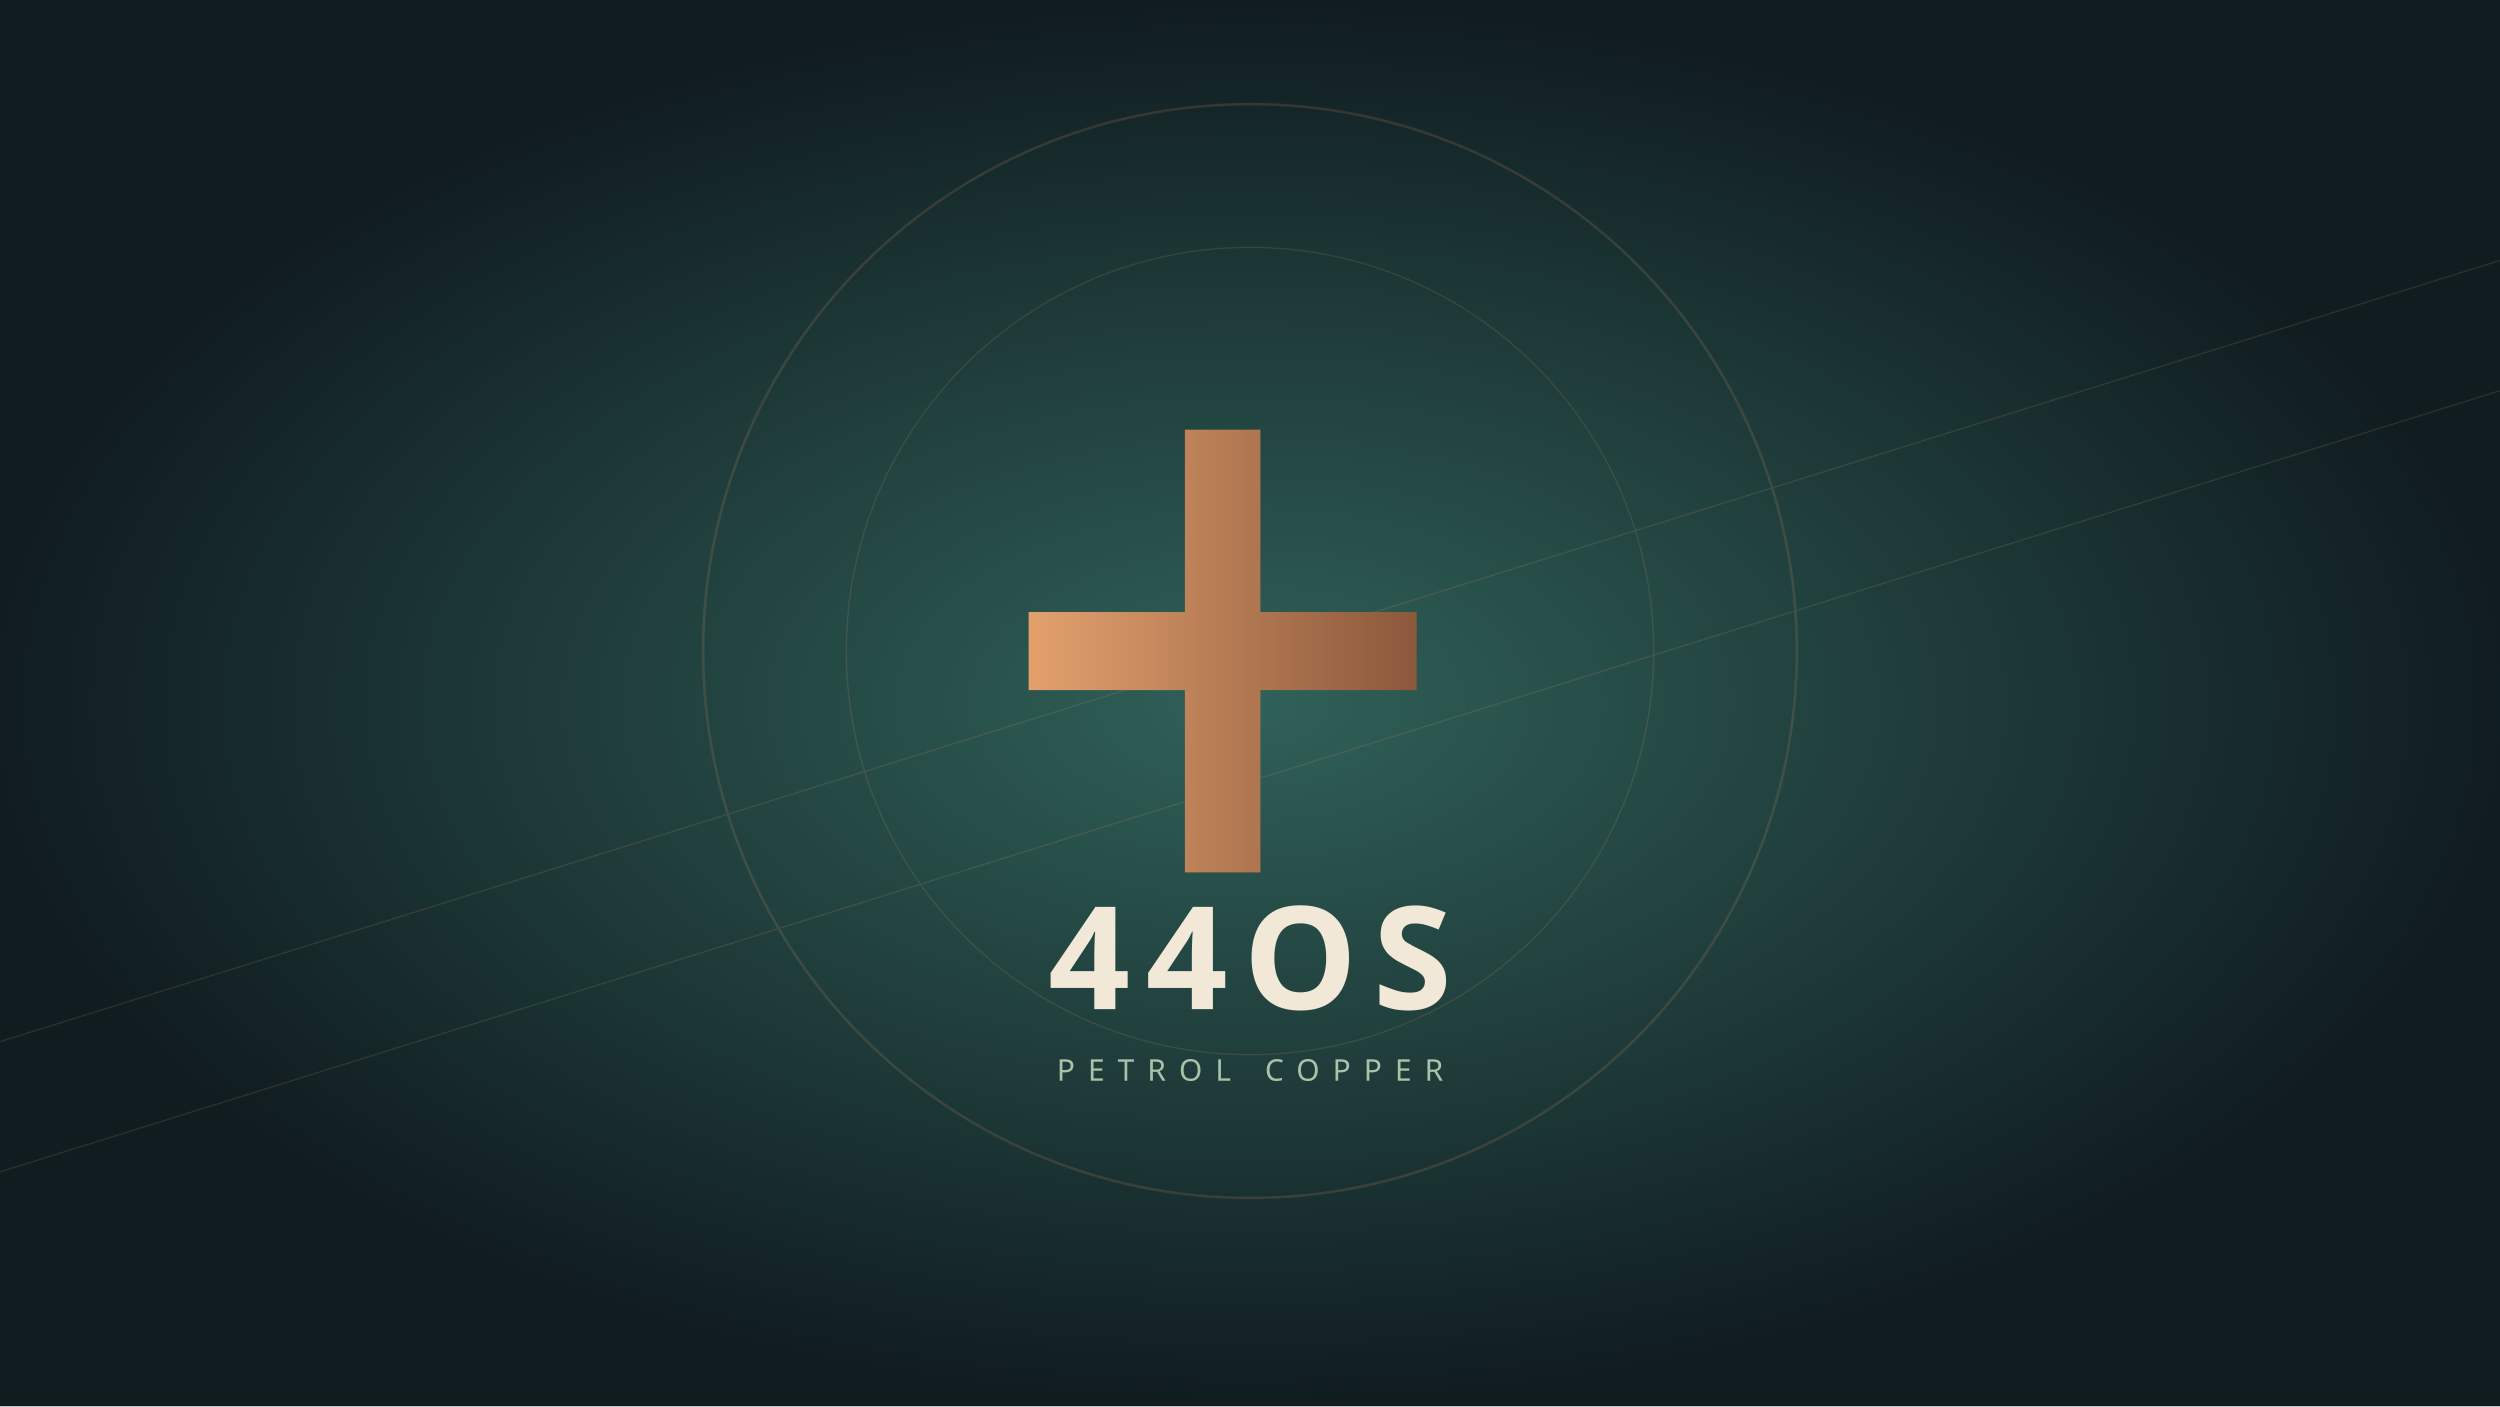
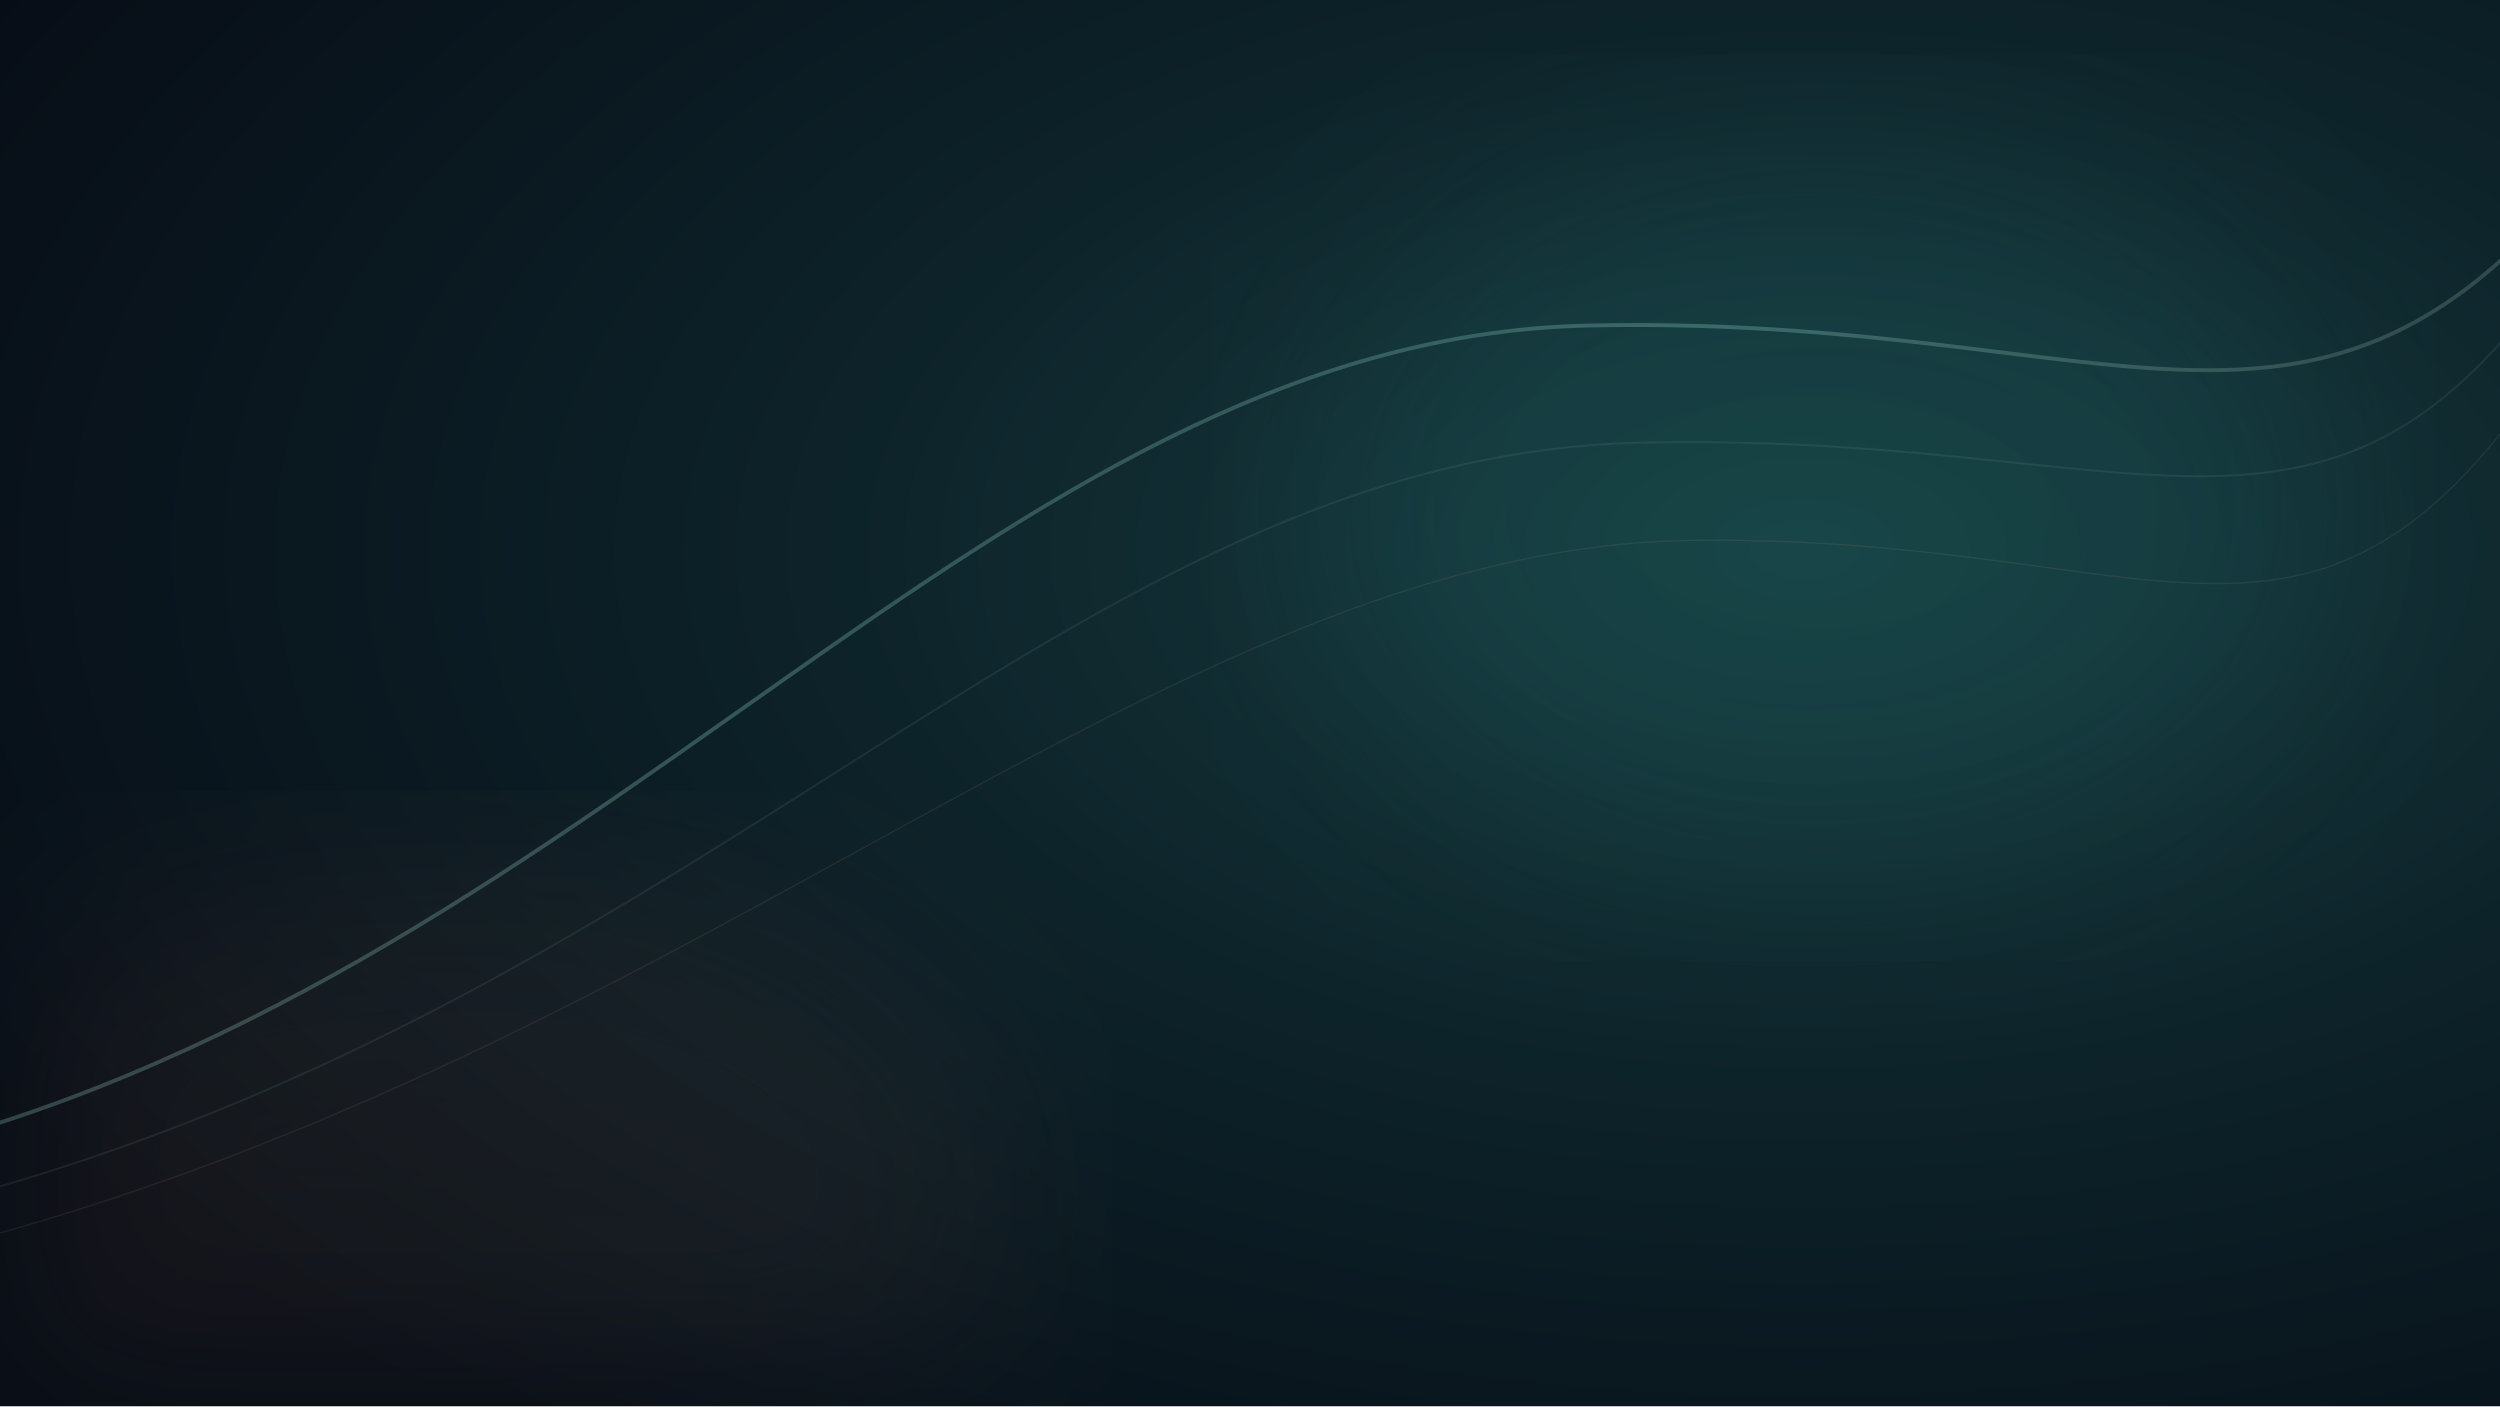
<svg xmlns="http://www.w3.org/2000/svg" width="1920" height="1080" viewBox="0 0 1920 1080">
  <defs>
-     <radialGradient id="g">
-       <stop stop-color="#306159" />
-       <stop offset="1" stop-color="#101c20" />
+     <radialGradient id="bg" cx="72%" cy="39%" r="82%">
+       <stop stop-color="#163D40" />
+       <stop offset=".48" stop-color="#0D2229" />
+       <stop offset="1" stop-color="#070D16" />
    </radialGradient>
-     <linearGradient id="c">
-       <stop stop-color="#e3a06d" />
-       <stop offset="1" stop-color="#8b583c" />
+     <linearGradient id="beam" x1="0" y1="0" x2="1" y2="1">
+       <stop stop-color="#8CC8C0" stop-opacity="0" />
+       <stop offset=".46" stop-color="#8CC8C0" stop-opacity=".32" />
+       <stop offset="1" stop-color="#C89375" stop-opacity="0" />
    </linearGradient>
+     <filter id="blur">
+       <feGaussianBlur stdDeviation="80" />
+     </filter>
  </defs>
-   <rect width="1920" height="1080" fill="url(#g)" />
-   <g fill="none" stroke="#e3a06d" opacity=".15">
-     <circle cx="960" cy="500" r="420" stroke-width="2" />
-     <circle cx="960" cy="500" r="310" />
-     <path d="M0 800L1920 200M0 900L1920 300" />
-   </g>
-   <path d="M790 470h120v-140h58v140h120v60H968v140h-58V530H790z" fill="url(#c)" />
-   <text x="960" y="775" text-anchor="middle" font-family="sans-serif" font-size="110" font-weight="700" letter-spacing="12" fill="#f1e8d8">44OS</text>
-   <text x="960" y="830" text-anchor="middle" font-family="sans-serif" font-size="23" letter-spacing="10" fill="#a9c2a8">PETROL COPPER</text>
+   <rect width="1920" height="1080" fill="url(#bg)" />
+   <ellipse cx="1400" cy="390" rx="390" ry="290" fill="#2A807E" opacity=".13" filter="url(#blur)" />
+   <ellipse cx="350" cy="920" rx="420" ry="260" fill="#BA755D" opacity=".08" filter="url(#blur)" />
+   <path d="M-100 890C460 760 760 260 1220 250S1810 430 2070 10" fill="none" stroke="url(#beam)" stroke-width="3" />
+   <path d="M-70 930C540 780 820 350 1260 340S1820 500 2040 80" fill="none" stroke="#89BDB7" stroke-opacity=".11" stroke-width="1.5" />
+   <path d="M-90 970C520 830 890 420 1300 415S1800 590 2030 160" fill="none" stroke="#D5A17F" stroke-opacity=".11" stroke-width="1" />
</svg>
